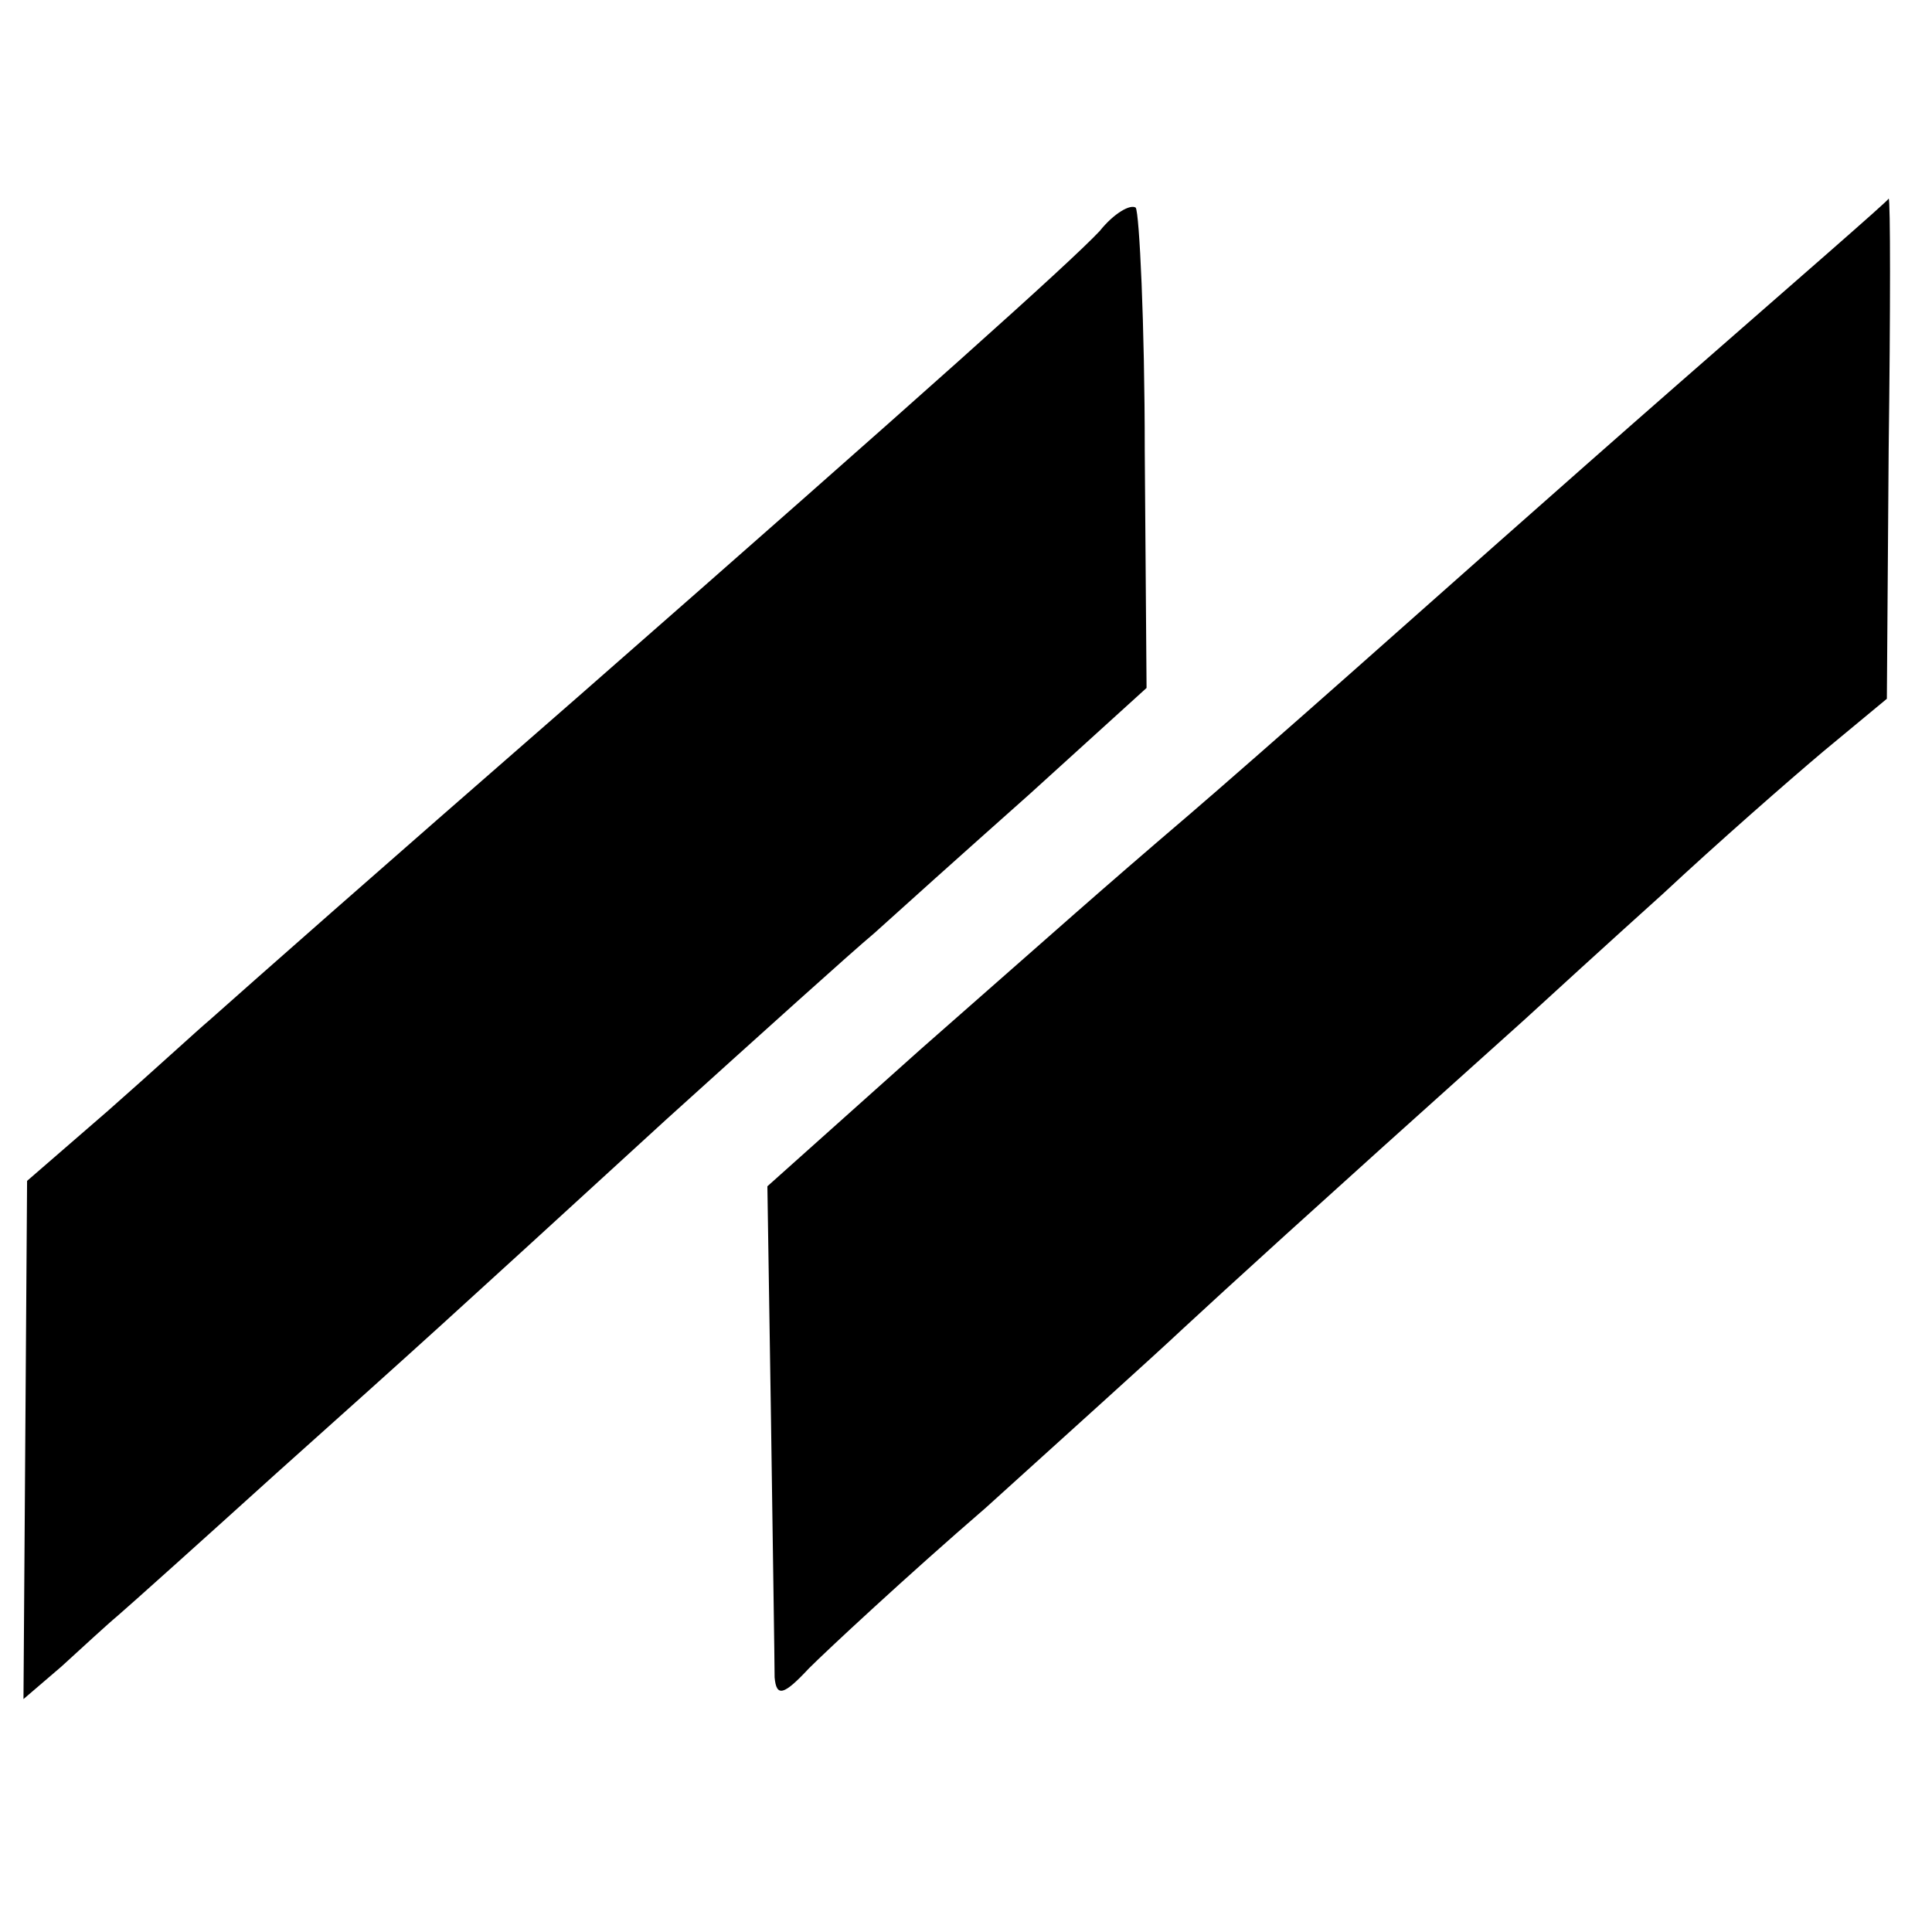
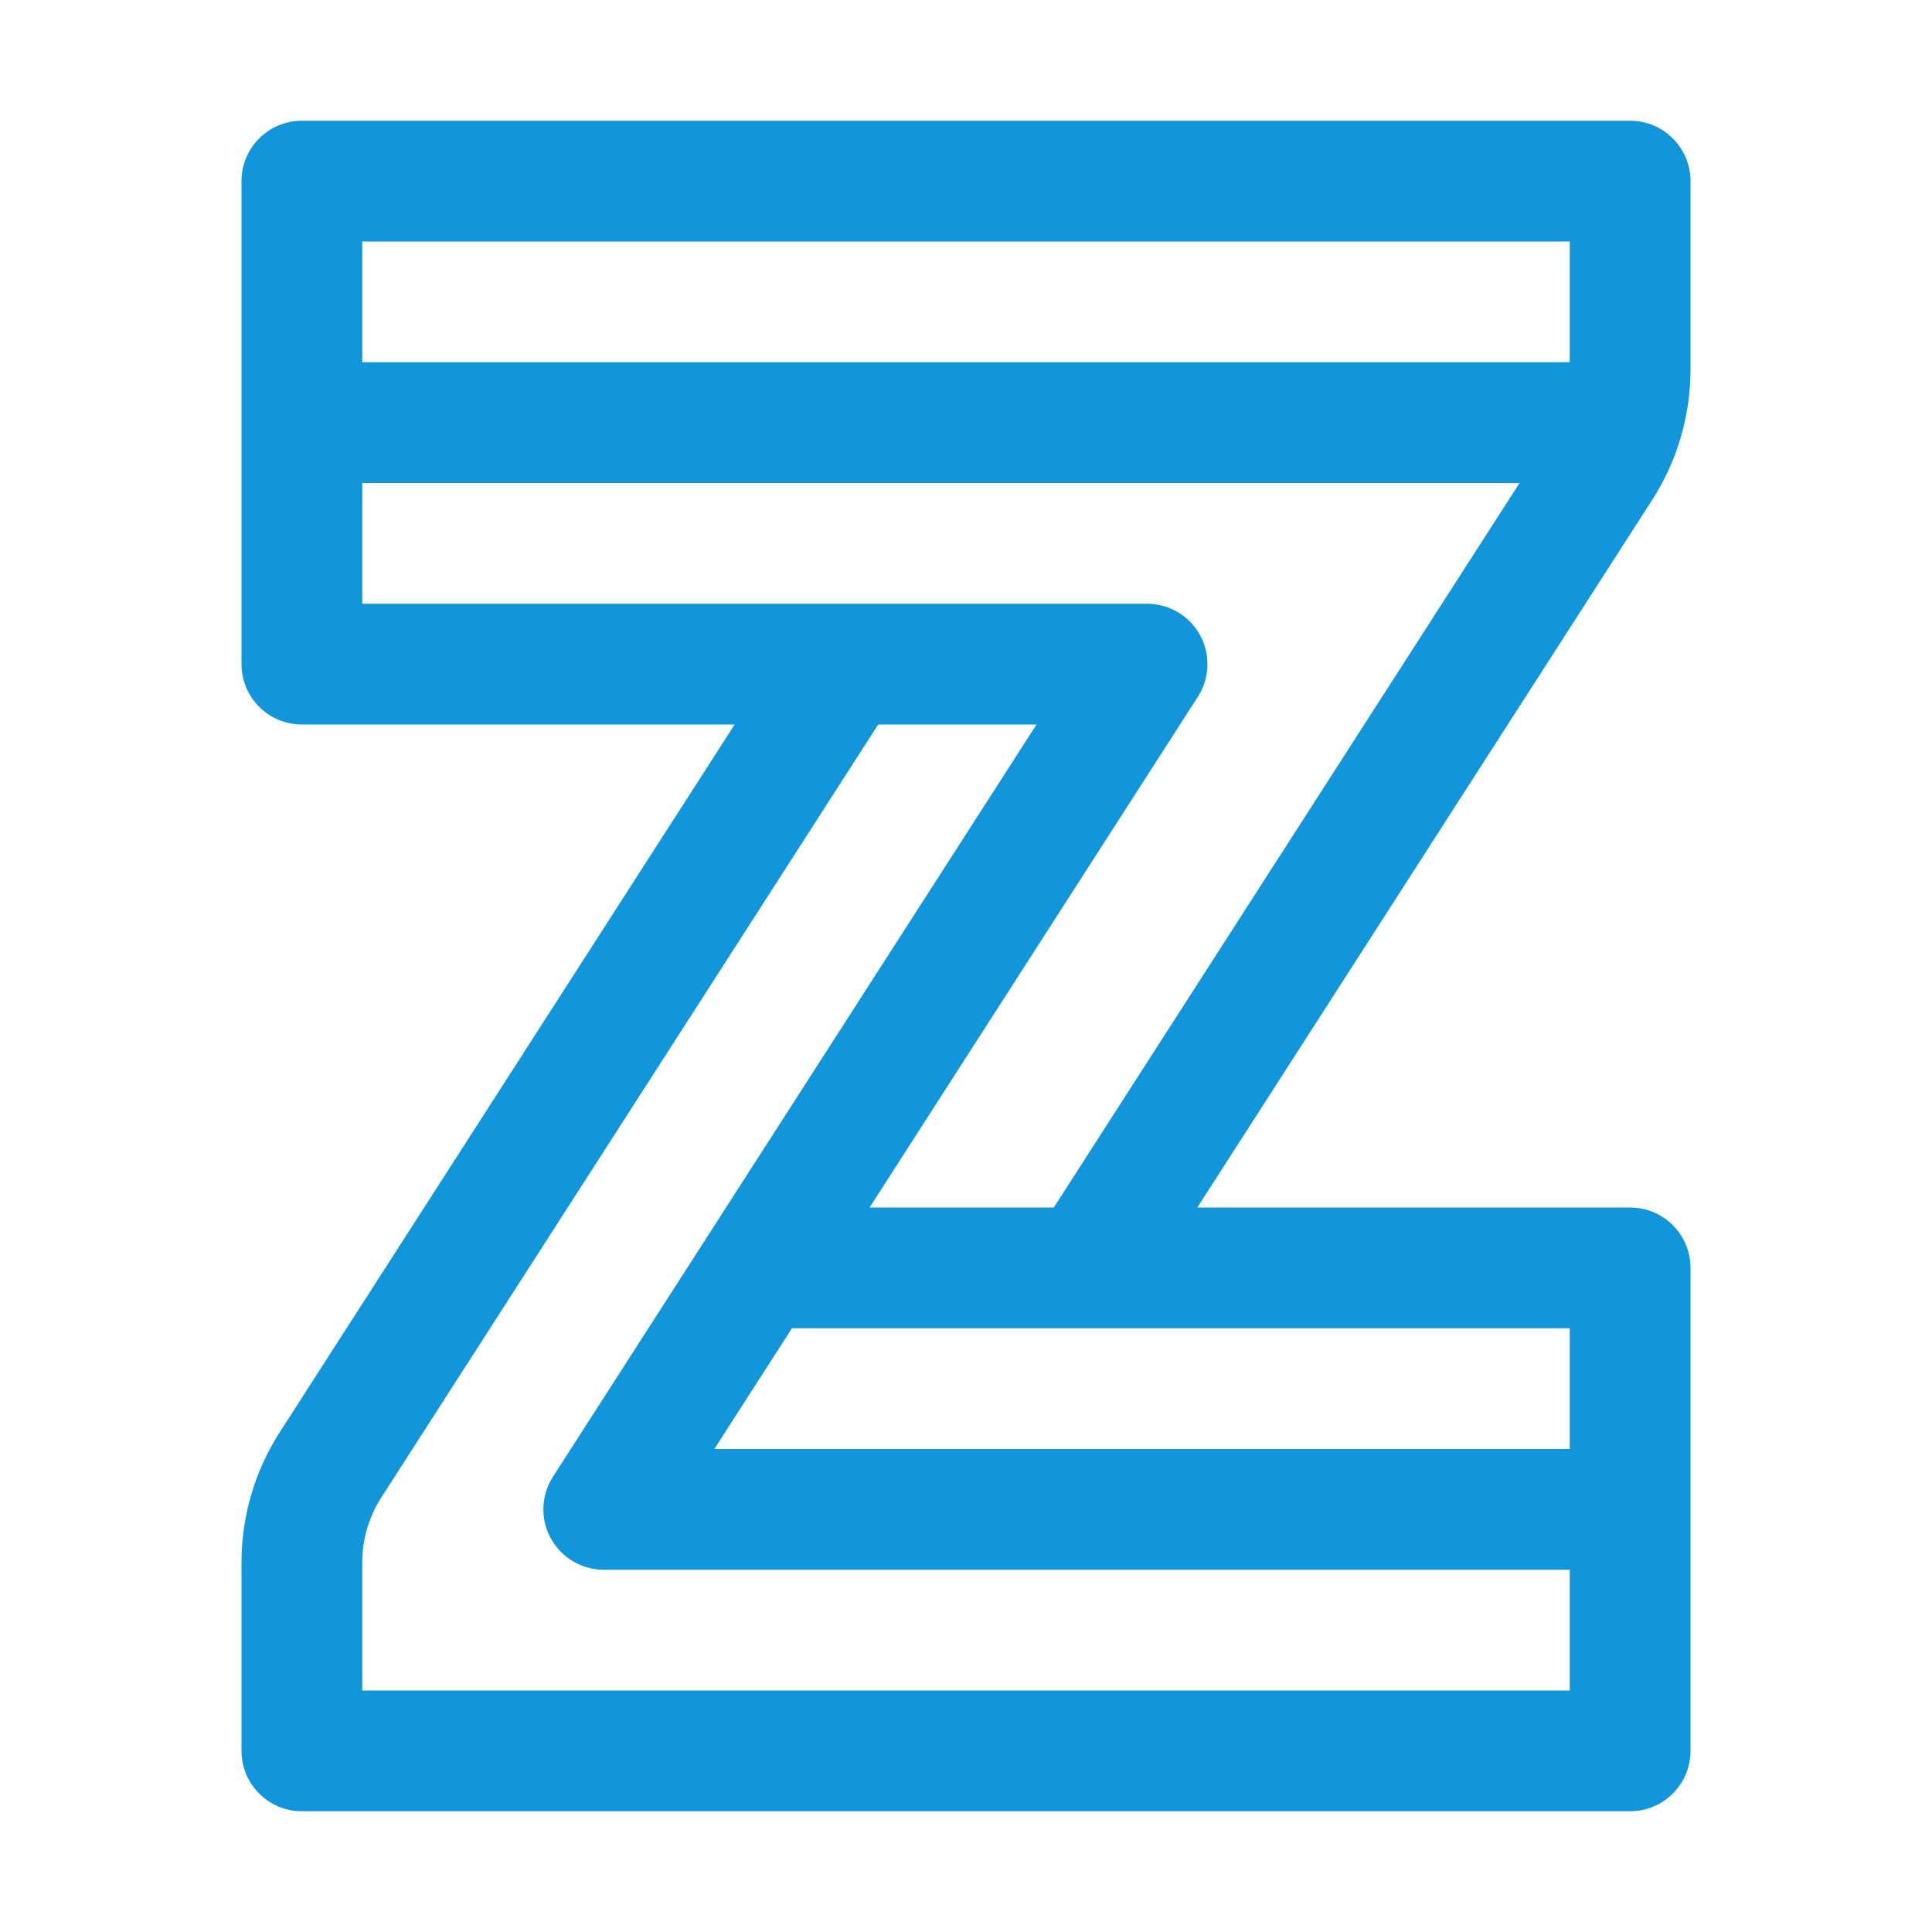
- <svg xmlns="http://www.w3.org/2000/svg" version="1.0" width="107pt" height="107pt" viewBox="0 0 107 107" preserveAspectRatio="xMidYMid meet">
-   <g transform="translate(0,107) scale(0.1,-0.1)" fill="#000000" stroke="none">
-     <path d="M609 942 c-17 -18 -95 -88 -289 -258 -117 -102 -177 -155 -204 -179 -6 -5 -31 -28 -56 -50 l-45 -39 -1 -144 -1 -143 21 18 c11 10 25 23 31 28 7 6 46 41 88 79 86 77 86 77 216 196 52 47 103 93 115 103 11 10 50 45 86 77 l65 59 -1 131 c0 71 -3 132 -5 135 -3 2 -12 -3 -20 -13z" />
-     <path d="M929 857 c-64 -56 -145 -128 -180 -159 -35 -31 -75 -66 -89 -78 -55 -47 -68 -59 -150 -131 l-85 -76 2 -129 c1 -71 2 -135 2 -143 1 -11 5 -10 19 5 10 10 54 51 98 89 43 39 92 83 109 99 26 24 63 58 189 171 12 11 47 43 77 70 30 28 70 63 89 79 l35 29 1 138 c1 77 1 139 0 139 0 -1 -53 -47 -117 -103z" />
-   </g>
+ <svg xmlns="http://www.w3.org/2000/svg" t="1699863039818" class="icon" viewBox="0 0 1024 1024" version="1.1" p-id="9489" width="60" height="60">
+   <path d="M896 195.8V96a32 32 0 0 0-32-32H160a32 32 0 0 0-32 32v256a32 32 0 0 0 32 32h229.39L148.33 759A127.75 127.75 0 0 0 128 828.2V928a32 32 0 0 0 32 32h704a32 32 0 0 0 32-32V672a32 32 0 0 0-32-32H634.61l241.06-375A127.75 127.75 0 0 0 896 195.8zM832 128v64H192v-64zM192 896v-67.8a63.78 63.78 0 0 1 10.17-34.61L465.47 384h83.92L293.08 782.7A32 32 0 0 0 320 832h512v64z m640-128H378.61l41.15-64H832zM460.9 640l174-270.7A32 32 0 0 0 608 320H192v-64h613.39L558.53 640z" fill="#1296db" p-id="9490" />
</svg>
